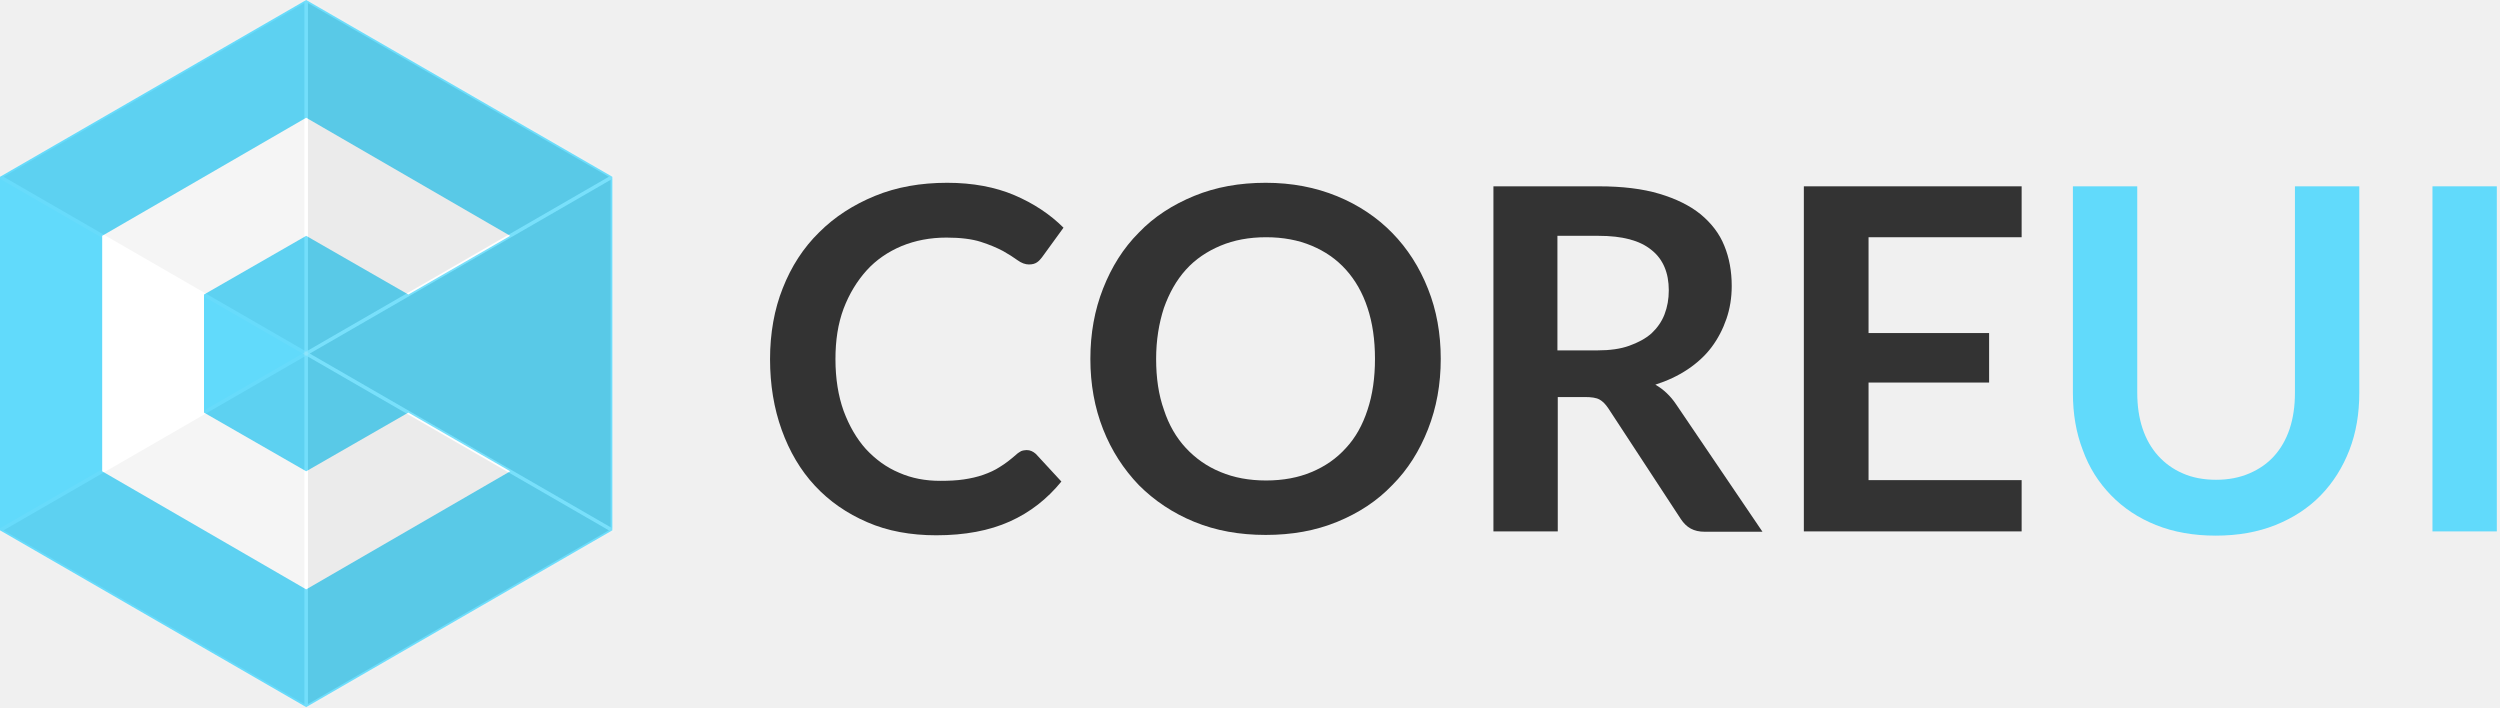
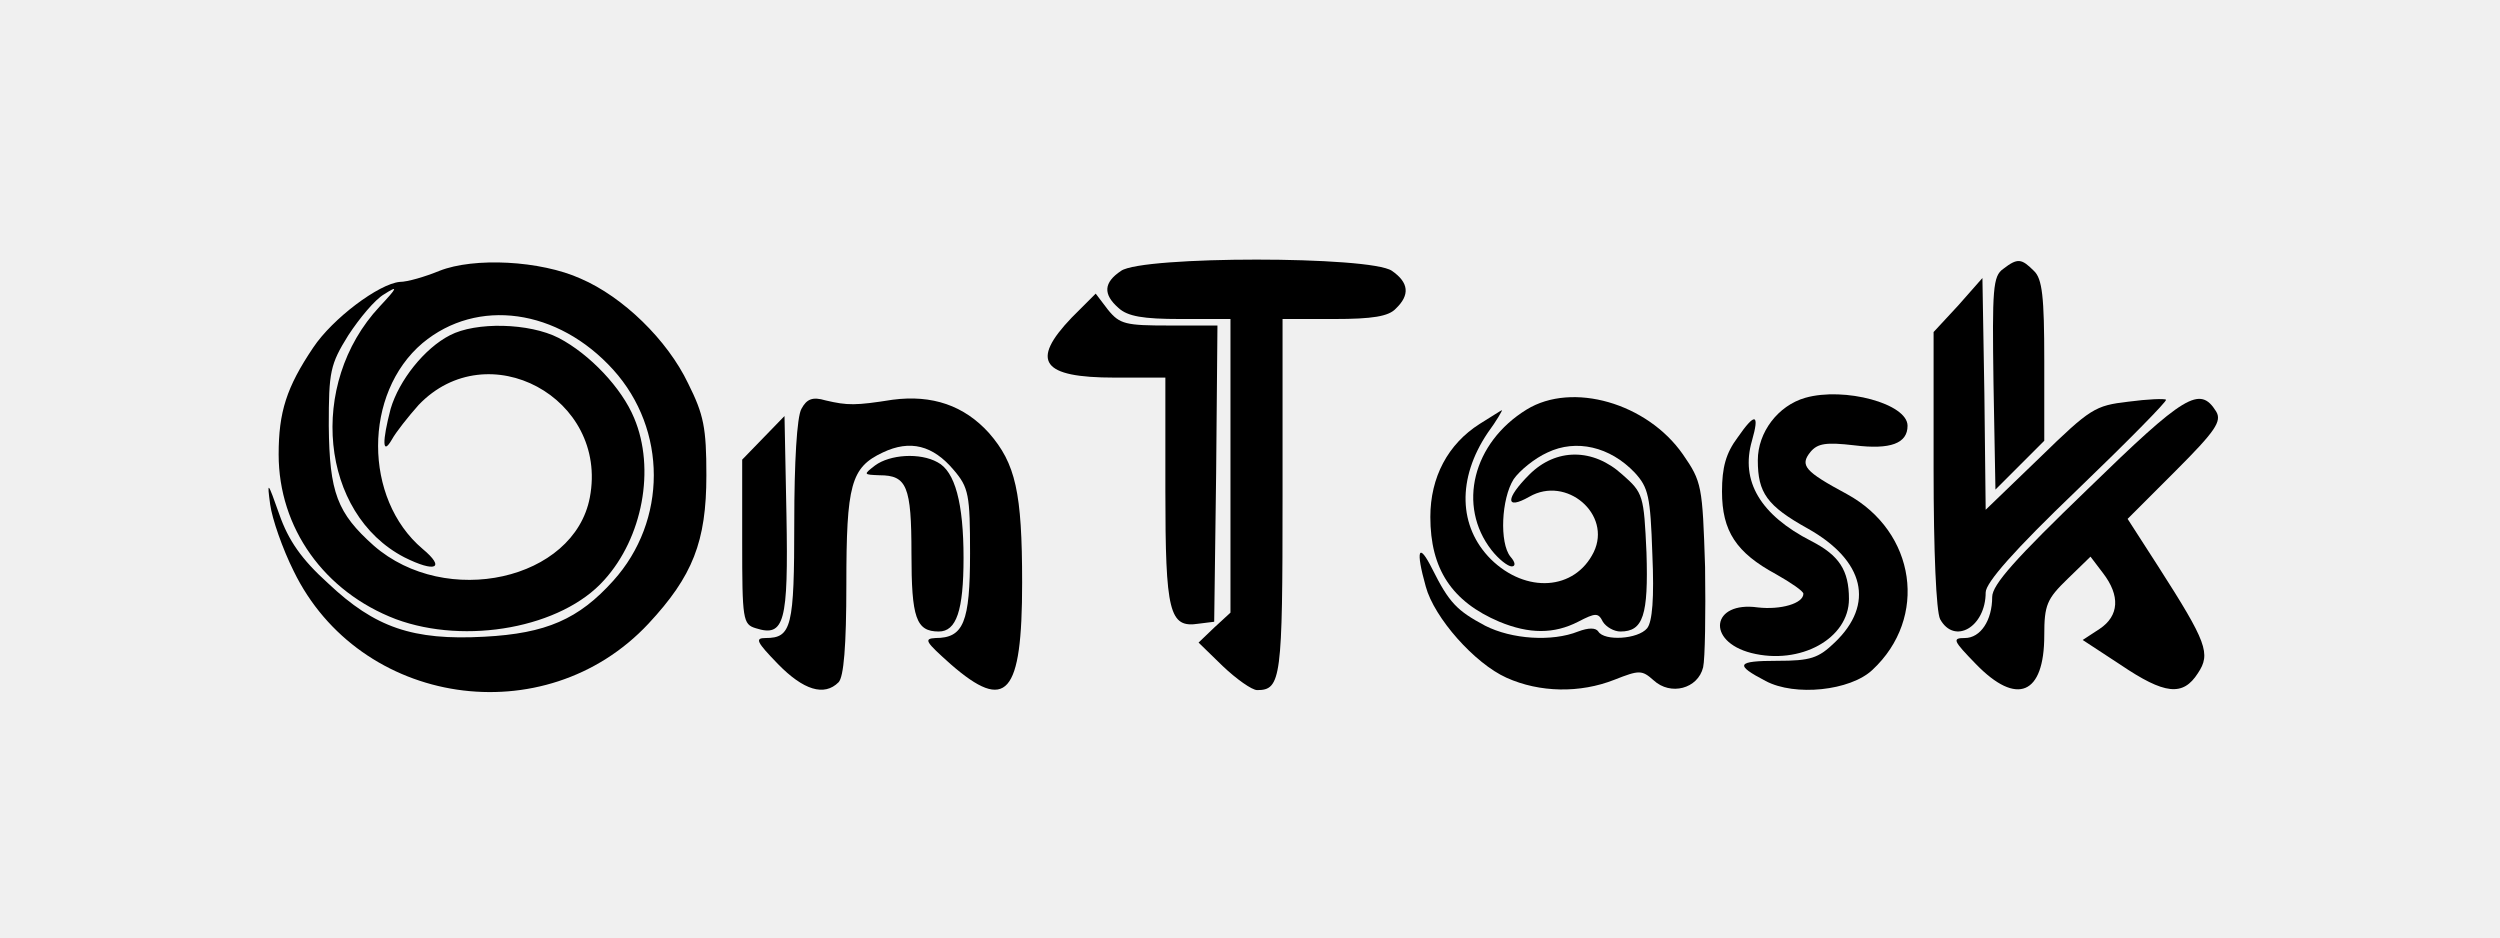
- <svg xmlns="http://www.w3.org/2000/svg" version="1.1" id="Warstwa_1" x="0px" y="0px" width="707.1px" height="200px" viewBox="0 0 707.1 200" enable-background="new 0 0 707.1 200" xml:space="preserve">
-   <polygon fill="#61DAFB" points="0,150 0,50 86.6,0 173.2,50 173.2,150 86.6,200 " />
-   <polygon fill="#FFFFFF" points="86.6,133.3 57.7,116.7 57.7,83.3 86.6,66.7 115.5,83.3 144.3,66.7 86.6,33.3 28.9,66.7 28.9,133.3   86.6,166.7 144.3,133.3 115.5,116.7 " />
-   <polygon opacity="0.04" stroke="#FFFFFF" stroke-miterlimit="10" enable-background="new    " points="0,50 86.6,100 86.6,0 " />
-   <polygon opacity="0.04" stroke="#FFFFFF" stroke-miterlimit="10" enable-background="new    " points="0,150 86.6,200 86.6,100 " />
-   <polygon opacity="0.08" stroke="#FFFFFF" stroke-miterlimit="10" enable-background="new    " points="86.6,100 173.2,150 173.2,50   " />
-   <polygon fill-opacity="0" points="86.6,100 0,50 0,150 " />
-   <polygon opacity="0.08" stroke="#FFFFFF" stroke-miterlimit="10" enable-background="new    " points="173.2,150 86.6,100 86.6,200   " />
-   <polygon opacity="0.08" stroke="#FFFFFF" stroke-miterlimit="10" enable-background="new    " points="173.2,50 86.6,0 86.6,100 " />
-   <g>
-     <path fill="#333333" d="M290.4,127.3c1,0,1.8,0.4,2.6,1.1l7.2,7.8c-4,4.9-8.8,8.7-14.6,11.3c-5.8,2.6-12.7,3.9-20.8,3.9   c-7.2,0-13.8-1.2-19.5-3.7c-5.8-2.5-10.7-5.9-14.8-10.3c-4.1-4.4-7.2-9.7-9.4-15.8c-2.2-6.1-3.3-12.8-3.3-20   c0-7.3,1.2-14.1,3.6-20.1c2.4-6.1,5.8-11.4,10.3-15.8c4.4-4.4,9.7-7.8,15.8-10.3s12.9-3.7,20.4-3.7c7.2,0,13.6,1.2,19,3.5   s10.1,5.4,13.9,9.2l-6.1,8.4c-0.4,0.5-0.8,1-1.4,1.4s-1.3,0.6-2.3,0.6s-2.1-0.4-3.2-1.2s-2.5-1.7-4.1-2.6c-1.7-0.9-3.8-1.8-6.3-2.6   c-2.5-0.8-5.8-1.2-9.7-1.2c-4.6,0-8.8,0.8-12.7,2.4c-3.8,1.6-7.2,3.9-9.9,6.9s-4.9,6.6-6.5,10.8c-1.6,4.3-2.3,9-2.3,14.3   c0,5.5,0.8,10.4,2.3,14.6c1.6,4.3,3.7,7.9,6.3,10.8c2.7,2.9,5.8,5.2,9.4,6.7c3.6,1.6,7.5,2.3,11.6,2.3c2.5,0,4.7-0.1,6.7-0.4   c2-0.3,3.8-0.7,5.5-1.3s3.3-1.3,4.8-2.3c1.5-0.9,3-2.1,4.5-3.4c0.4-0.4,0.9-0.7,1.4-1C289.3,127.4,289.9,127.3,290.4,127.3z" />
-     <path fill="#333333" d="M407.5,101.5c0,7.2-1.2,13.8-3.6,19.9s-5.7,11.4-10.1,15.8c-4.3,4.5-9.5,7.9-15.6,10.4s-12.8,3.7-20.2,3.7   c-7.4,0-14.1-1.2-20.2-3.7s-11.3-6-15.7-10.4c-4.3-4.5-7.7-9.7-10.1-15.8c-2.4-6.1-3.6-12.7-3.6-19.9c0-7.2,1.2-13.8,3.6-19.9   s5.7-11.4,10.1-15.8c4.3-4.5,9.6-7.9,15.7-10.4s12.8-3.7,20.2-3.7c7.4,0,14.1,1.3,20.2,3.8s11.3,6,15.6,10.4   c4.3,4.4,7.7,9.7,10.1,15.8C406.3,87.7,407.5,94.3,407.5,101.5z M388.9,101.5c0-5.4-0.7-10.2-2.1-14.4c-1.4-4.3-3.5-7.9-6.1-10.8   c-2.7-3-5.9-5.2-9.7-6.8c-3.8-1.6-8.1-2.4-12.9-2.4s-9.1,0.8-12.9,2.4s-7.1,3.8-9.8,6.8c-2.7,3-4.7,6.6-6.2,10.8   c-1.4,4.3-2.2,9.1-2.2,14.4c0,5.4,0.7,10.2,2.2,14.4c1.4,4.3,3.5,7.9,6.2,10.8s5.9,5.2,9.8,6.8c3.8,1.6,8.1,2.4,12.9,2.4   s9.1-0.8,12.9-2.4c3.8-1.6,7-3.8,9.7-6.8c2.7-2.9,4.7-6.5,6.1-10.8C388.2,111.7,388.9,106.9,388.9,101.5z" />
-     <path fill="#333333" d="M440.6,112.2v38.1h-18.2V52.7h29.8c6.7,0,12.4,0.7,17.1,2.1c4.7,1.4,8.6,3.3,11.7,5.8   c3,2.5,5.3,5.4,6.7,8.9c1.4,3.4,2.1,7.2,2.1,11.4c0,3.3-0.5,6.4-1.5,9.3s-2.4,5.6-4.2,8c-1.8,2.4-4.1,4.5-6.8,6.3   c-2.7,1.8-5.7,3.2-9.1,4.3c2.3,1.3,4.3,3.2,5.9,5.6l24.4,36h-16.3c-1.6,0-2.9-0.3-4-0.9c-1.1-0.6-2-1.5-2.8-2.7l-20.5-31.3   c-0.8-1.2-1.6-2-2.5-2.5s-2.3-0.7-4.1-0.7h-7.7V112.2z M440.6,99.1h11.3c3.4,0,6.4-0.4,8.9-1.3s4.6-2,6.3-3.5   c1.6-1.5,2.9-3.3,3.7-5.4c0.8-2.1,1.2-4.3,1.2-6.8c0-4.9-1.6-8.8-4.9-11.4c-3.3-2.7-8.2-4-15-4h-11.6v32.4H440.6z" />
-     <path fill="#333333" d="M571.8,52.7v14.4h-43.3v27.1h34.1v14h-34.1v27.6h43.3v14.5h-61.6V52.7H571.8z" />
-     <path fill="#61DAFB" d="M626.8,135.7c3.5,0,6.6-0.6,9.4-1.8c2.8-1.2,5.1-2.8,7-4.9c1.9-2.1,3.4-4.7,4.4-7.7s1.5-6.4,1.5-10.1V52.7   h18.2v58.5c0,5.8-0.9,11.2-2.8,16.1c-1.9,4.9-4.6,9.2-8.1,12.8c-3.5,3.6-7.8,6.4-12.8,8.4s-10.6,3-16.9,3s-11.9-1-16.9-3   s-9.2-4.8-12.7-8.4c-3.5-3.6-6.2-7.8-8-12.8c-1.9-4.9-2.8-10.3-2.8-16.1V52.7h18.2v58.4c0,3.7,0.5,7.1,1.5,10.1s2.5,5.6,4.4,7.7   s4.2,3.8,7,5C620.1,135.1,623.3,135.7,626.8,135.7z" />
-     <path fill="#61DAFB" d="M706.2,150.3H688V52.7h18.2V150.3z" />
+ <svg xmlns="http://www.w3.org/2000/svg" version="1.0" width="384pt" height="144pt" viewBox="0 0 384 144" preserveAspectRatio="xMidYMid meet">
+   <g transform="translate(0,144) scale(0.1,-0.1)" fill="#000000" stroke="none">
+     <path d="M675 1024 c-22 -9 -49 -17 -61 -17 -32 -3 -103 -56 -133 -101 -41 -61 -53 -99 -53 -164 0 -113 70 -211 180 -253 108 -40 255 -13 320 60 59 65 79 171 46 249 -19 46 -68 98 -116 123 -45 23 -127 25 -167 4 -39 -20 -78 -69 -91 -113 -13 -50 -13 -73 2 -47 6 11 25 35 41 53 106 111 292 11 263 -142 -24 -127 -221 -171 -332 -74 -56 50 -68 81 -69 184 0 83 2 94 30 139 17 26 41 55 55 63 22 14 21 11 -7 -19 -111 -119 -91 -318 38 -385 48 -24 64 -17 28 13 -91 77 -91 239 0 316 84 70 208 53 293 -41 83 -92 83 -232 0 -324 -53 -59 -103 -81 -198 -86 -110 -6 -168 14 -240 82 -41 37 -61 66 -75 106 -18 51 -19 52 -14 15 3 -22 19 -68 36 -102 101 -208 386 -251 545 -81 68 73 89 126 89 228 0 73 -4 93 -28 141 -32 67 -100 133 -165 161 -62 28 -164 33 -217 12z" />
+     <path d="M1722 1024 c-27 -18 -28 -36 -4 -57 14 -13 38 -17 95 -17 l77 0 0 -225 0 -226 -25 -23 -24 -23 37 -36 c21 -20 45 -37 53 -37 37 0 39 18 39 297 l0 273 79 0 c59 0 84 4 95 16 22 21 20 40 -6 58 -33 23 -383 23 -416 0z" />
+     <path d="M3077 1027 c-16 -11 -17 -31 -15 -175 l3 -164 38 38 37 37 0 123 c0 98 -3 126 -16 138 -19 19 -25 20 -47 3z" />
+     <path d="M3008 971 l-38 -41 0 -211 c0 -126 4 -218 10 -230 22 -40 70 -12 70 41 0 15 44 65 140 157 78 75 139 137 137 139 -2 2 -28 1 -58 -3 -51 -6 -58 -10 -136 -86 l-83 -80 -2 178 -3 178 -37 -42z" />
+     <path d="M1646 952 c-64 -67 -46 -92 66 -92 l78 0 0 -173 c0 -188 6 -212 51 -205 l24 3 3 228 2 227 -74 0 c-67 0 -76 2 -94 24 l-19 25 -37 -37z" />
+     <path d="M2773 829 c-42 -12 -73 -53 -73 -96 0 -50 14 -70 77 -105 87 -49 103 -116 41 -175 -25 -24 -37 -28 -88 -28 -63 0 -66 -6 -18 -31 45 -24 130 -15 164 17 86 80 67 212 -39 270 -65 35 -73 44 -56 65 11 13 24 15 67 10 56 -7 82 3 82 30 0 34 -97 60 -157 43z" />
+     <path d="M1231 812 c-7 -12 -11 -83 -11 -174 0 -161 -4 -178 -44 -178 -17 0 -14 -6 19 -40 39 -40 71 -50 93 -28 8 8 12 56 12 150 0 154 7 180 56 203 42 20 77 11 109 -27 23 -27 25 -38 25 -128 0 -106 -10 -130 -53 -130 -19 -1 -15 -6 23 -40 86 -75 110 -48 110 125 0 139 -10 183 -51 230 -38 42 -87 59 -148 51 -57 -9 -69 -9 -103 -1 -20 6 -29 2 -37 -13z" />
+     <path d="M2345 811 c-83 -51 -107 -148 -54 -216 11 -14 25 -25 31 -25 6 0 6 6 -2 15 -17 21 -14 89 5 119 9 13 32 32 52 41 44 21 96 9 134 -31 21 -23 24 -36 27 -125 3 -68 0 -104 -8 -114 -14 -17 -66 -20 -75 -5 -4 6 -15 6 -31 0 -40 -16 -102 -12 -143 9 -43 23 -55 35 -81 87 -21 42 -26 30 -10 -27 13 -48 75 -118 124 -140 51 -23 113 -24 166 -3 38 15 42 15 60 -1 26 -24 68 -13 76 20 3 13 4 83 3 154 -4 125 -5 131 -34 173 -55 79 -170 112 -240 69z" />
+     <path d="M3207 689 c-111 -107 -147 -147 -147 -166 0 -36 -18 -63 -42 -63 -20 0 -18 -4 17 -40 63 -65 105 -47 105 44 0 47 4 56 36 87 l35 34 19 -25 c27 -35 25 -66 -5 -86 l-26 -17 58 -38 c68 -46 96 -49 119 -13 20 30 14 47 -61 164 l-47 73 74 74 c61 61 71 76 62 91 -25 40 -48 26 -197 -119z" />
+     <path d="M2273 789 c-49 -31 -76 -82 -76 -143 0 -80 33 -130 106 -161 46 -19 84 -19 121 0 27 14 31 14 38 0 5 -8 17 -15 27 -15 35 0 43 25 40 121 -4 88 -5 92 -37 120 -45 41 -102 41 -143 0 -37 -37 -37 -55 0 -34 57 33 127 -27 99 -85 -29 -59 -104 -64 -158 -11 -50 50 -52 124 -5 194 14 19 23 35 22 35 -1 0 -16 -10 -34 -21z" />
+     <path d="M1173 768 l-33 -34 0 -126 c0 -120 1 -127 21 -133 44 -14 50 9 47 174 l-3 152 -32 -33z" />
+     <path d="M2669 768 c-18 -24 -24 -46 -24 -83 0 -61 22 -94 83 -127 23 -13 42 -26 42 -30 0 -15 -35 -25 -70 -21 -71 10 -80 -52 -10 -70 75 -19 150 22 150 83 0 44 -15 67 -58 89 -78 40 -109 92 -91 154 12 42 5 44 -22 5z" />
+     <path d="M1344 725 c-18 -14 -18 -14 7 -15 42 0 49 -17 49 -120 0 -99 7 -120 42 -120 27 0 38 32 38 113 0 84 -13 133 -40 147 -27 15 -73 12 -96 -5z" />
  </g>
</svg>
